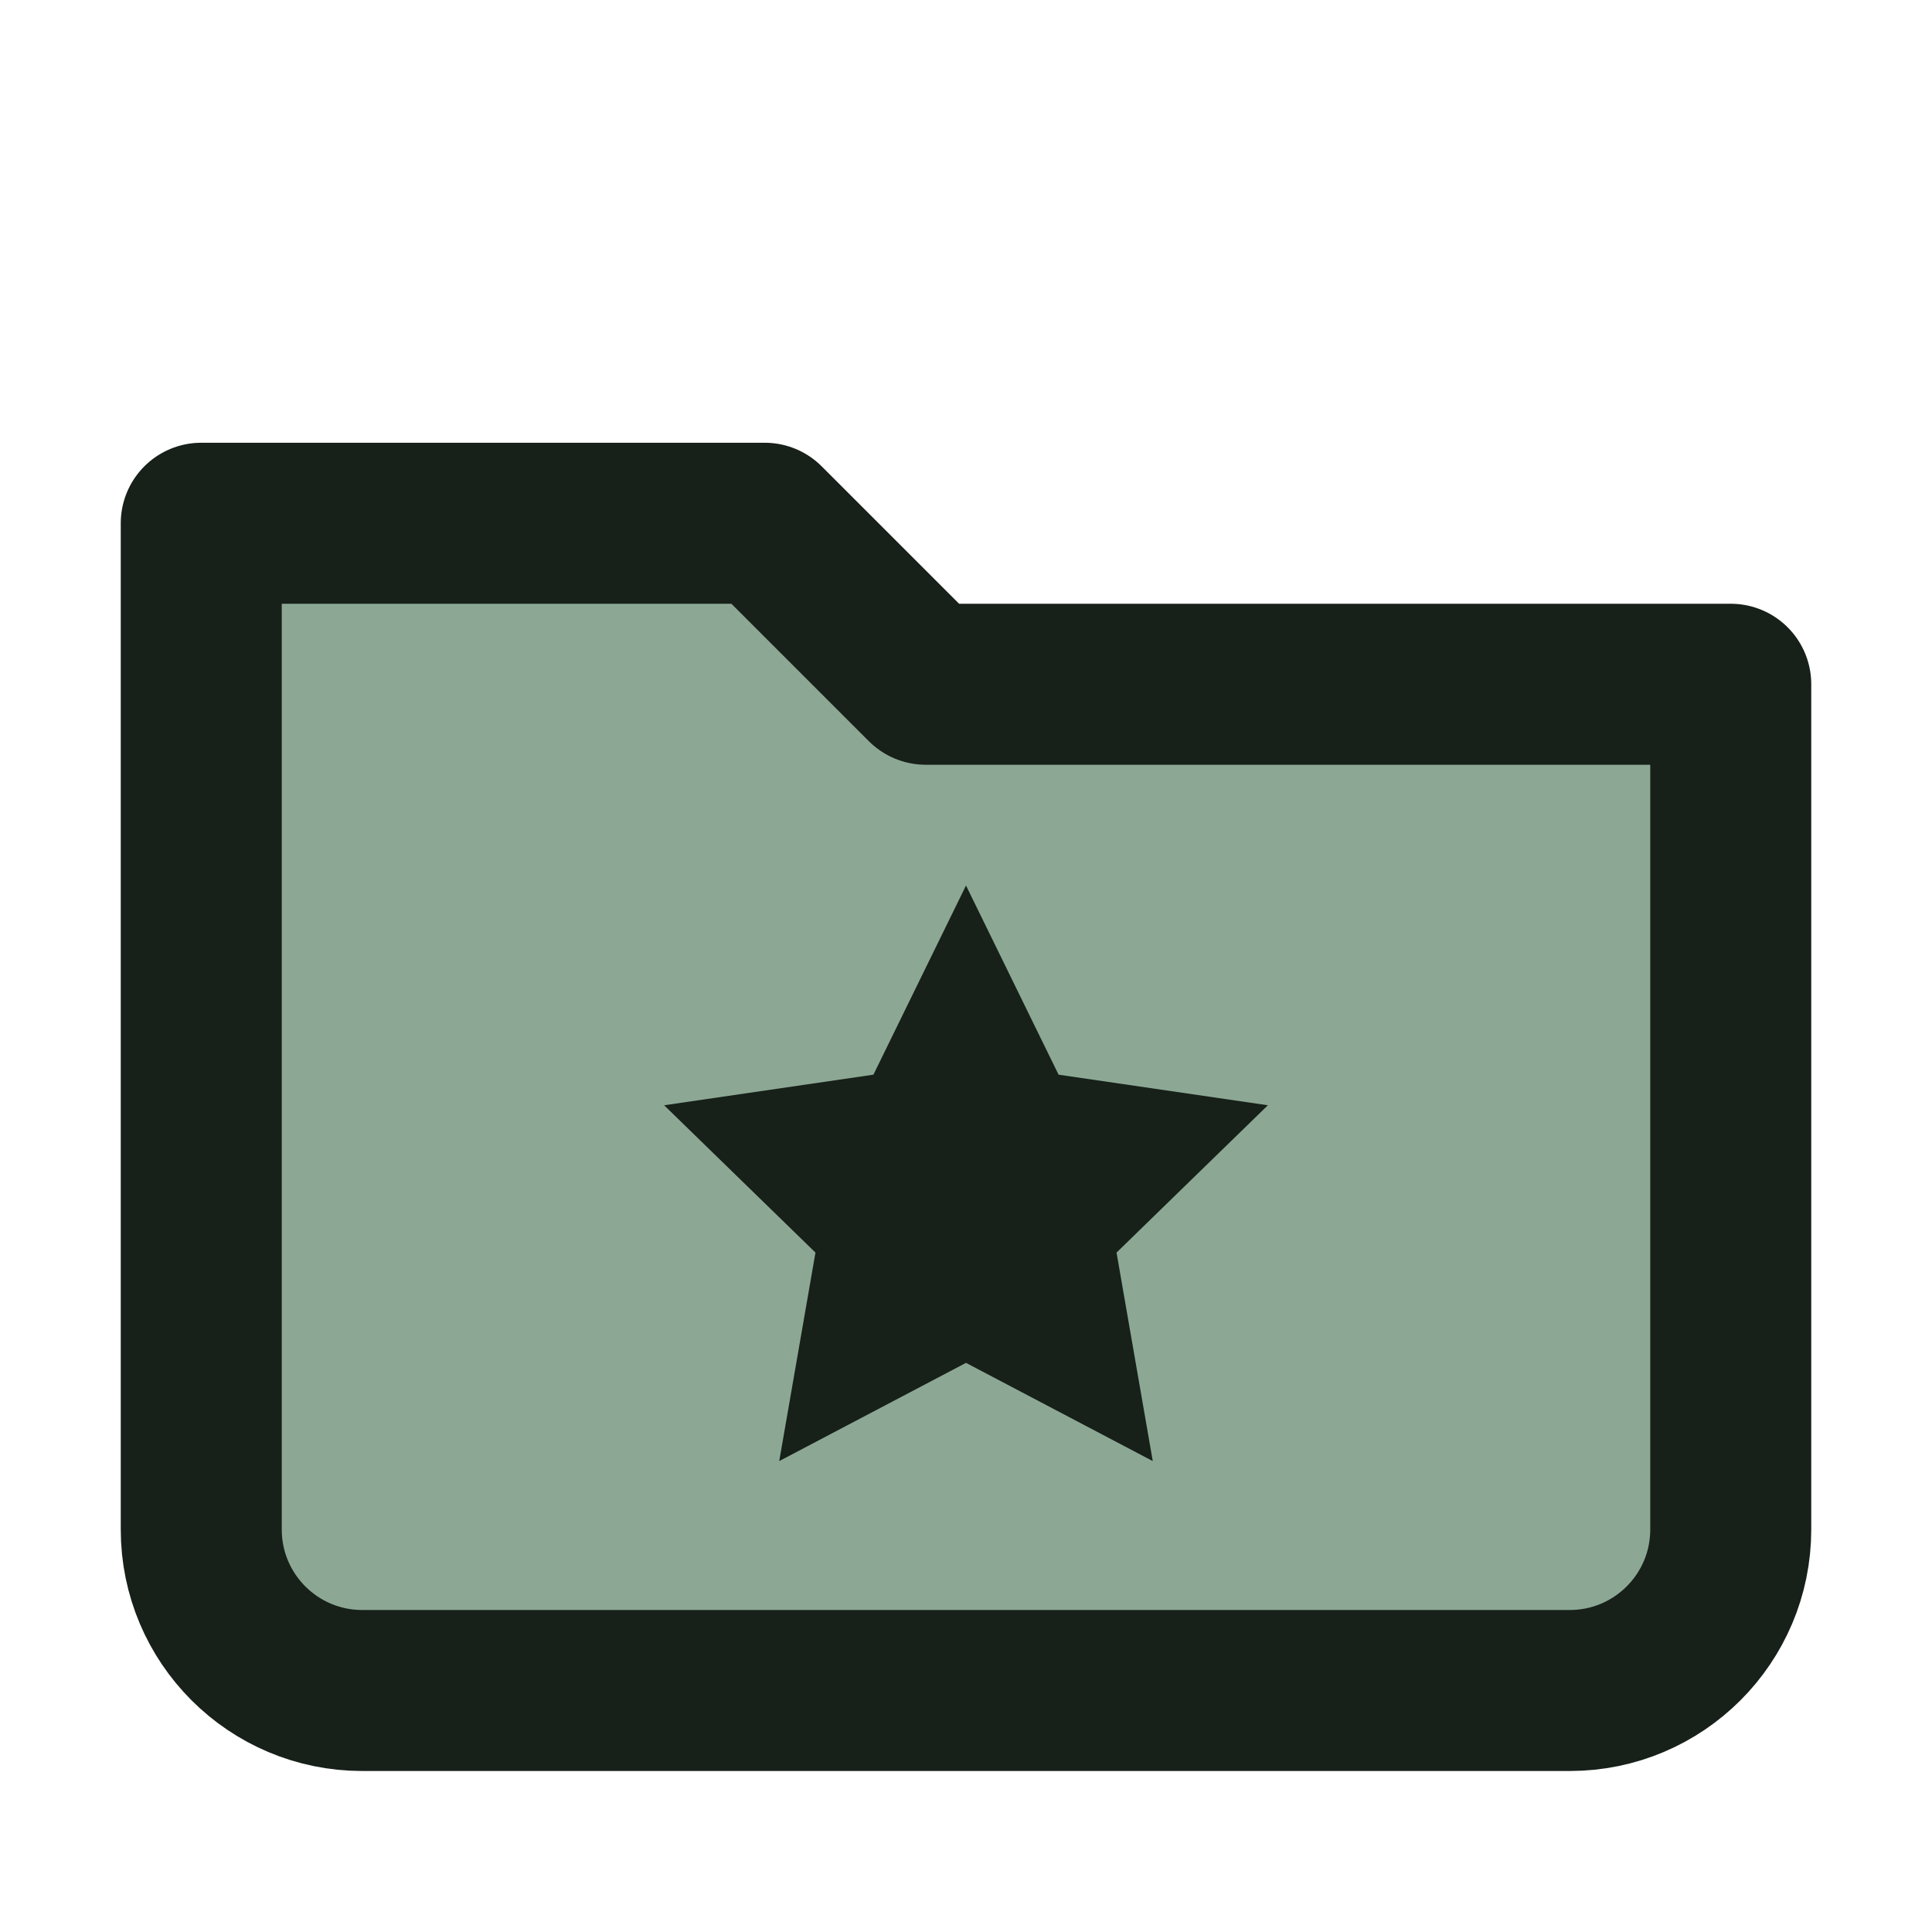
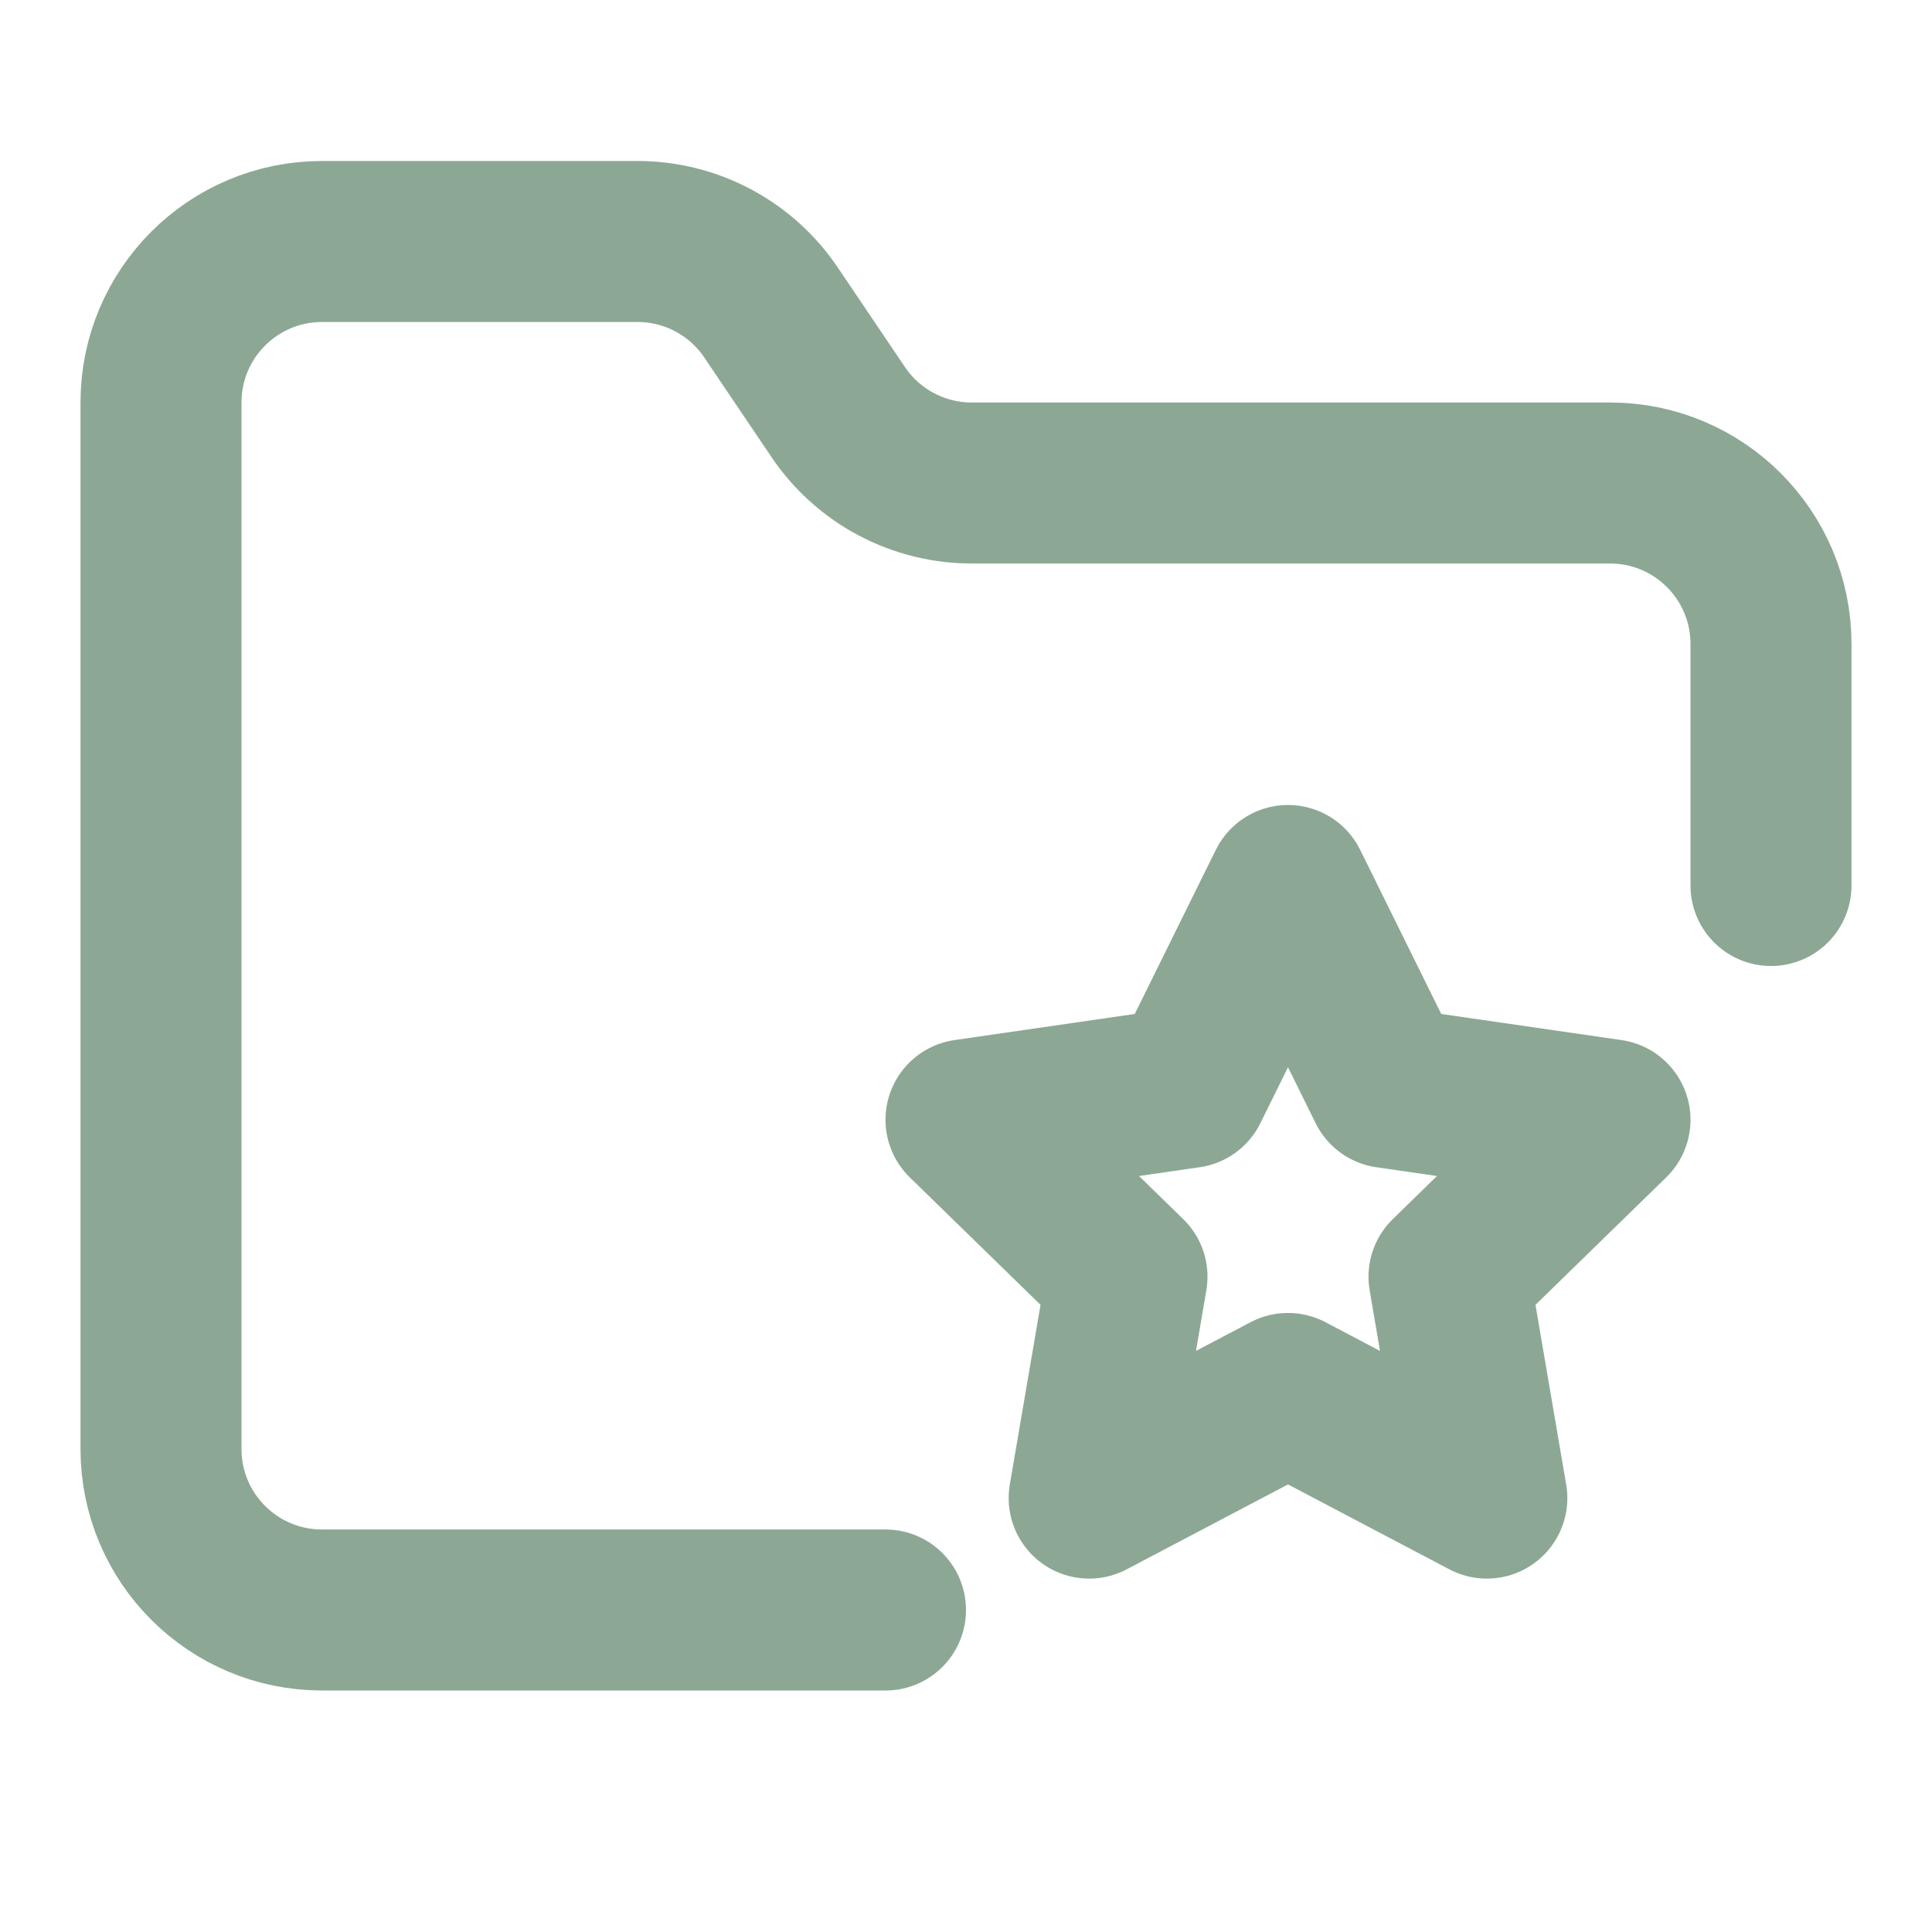
- <svg xmlns="http://www.w3.org/2000/svg" viewBox="0 0 24 24" fill="none">
-   <path fill="#8ca894" stroke="#172019" stroke-width="2" stroke-linejoin="round" d="M2.5 6.5h7l2 2h10v10.5a2 2 0 0 1-2 2h-15a2 2 0 0 1-2-2V6.5Z" />
-   <path fill="#172019" d="m12 11 1.15 2.35 2.6.38-1.88 1.83.45 2.59L12 16.93l-2.32 1.22.45-2.59-1.88-1.83 2.6-.38L12 11Z" />
+ <svg xmlns="http://www.w3.org/2000/svg" viewBox="0 0 24 24" fill="none" stroke="#8ca894" stroke-width="2" stroke-linecap="round" stroke-linejoin="round">
+   <path d="M11 20H4a2 2 0 0 1-2-2V5a2 2 0 0 1 2-2h3.9a2 2 0 0 1 1.69.9l.81 1.2a2 2 0 0 0 1.69.9H20a2 2 0 0 1 2 2v3" />
+   <path d="M16 11l1.24 2.51 2.76.4-2 1.95.47 2.75L16 17.31l-2.47 1.3.47-2.75-2-1.95 2.76-.4L16 11z" />
</svg>
